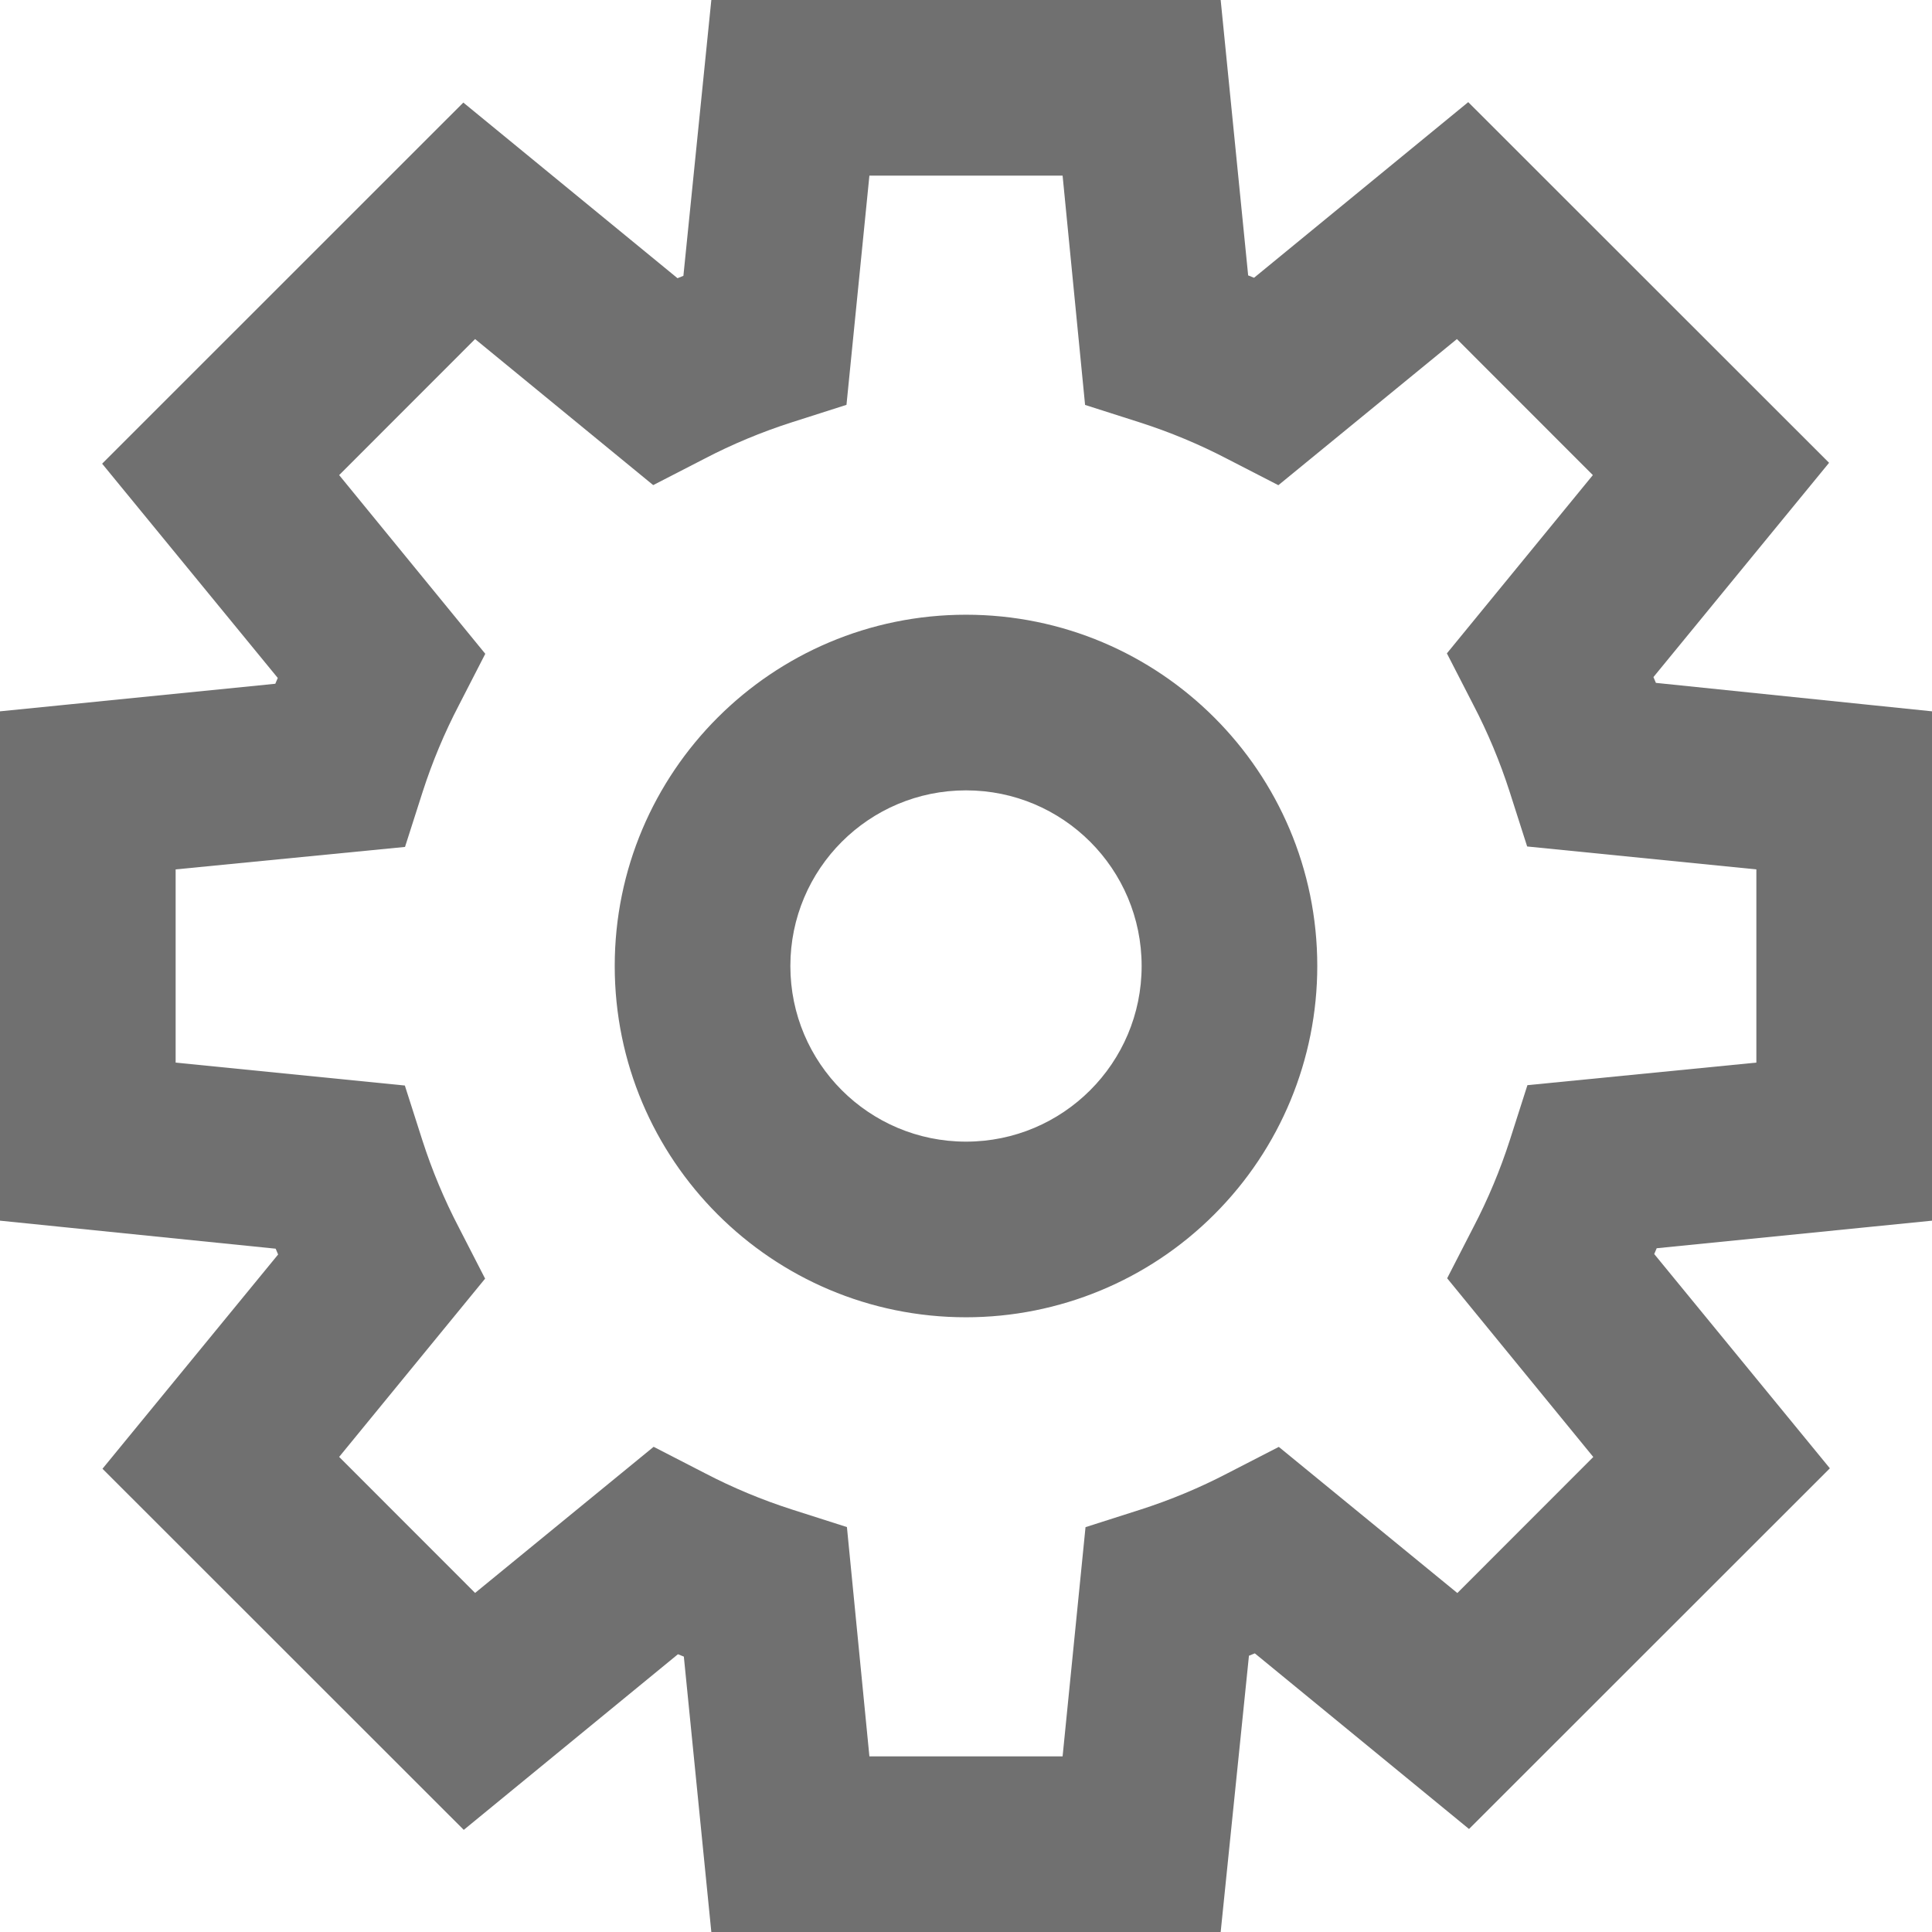
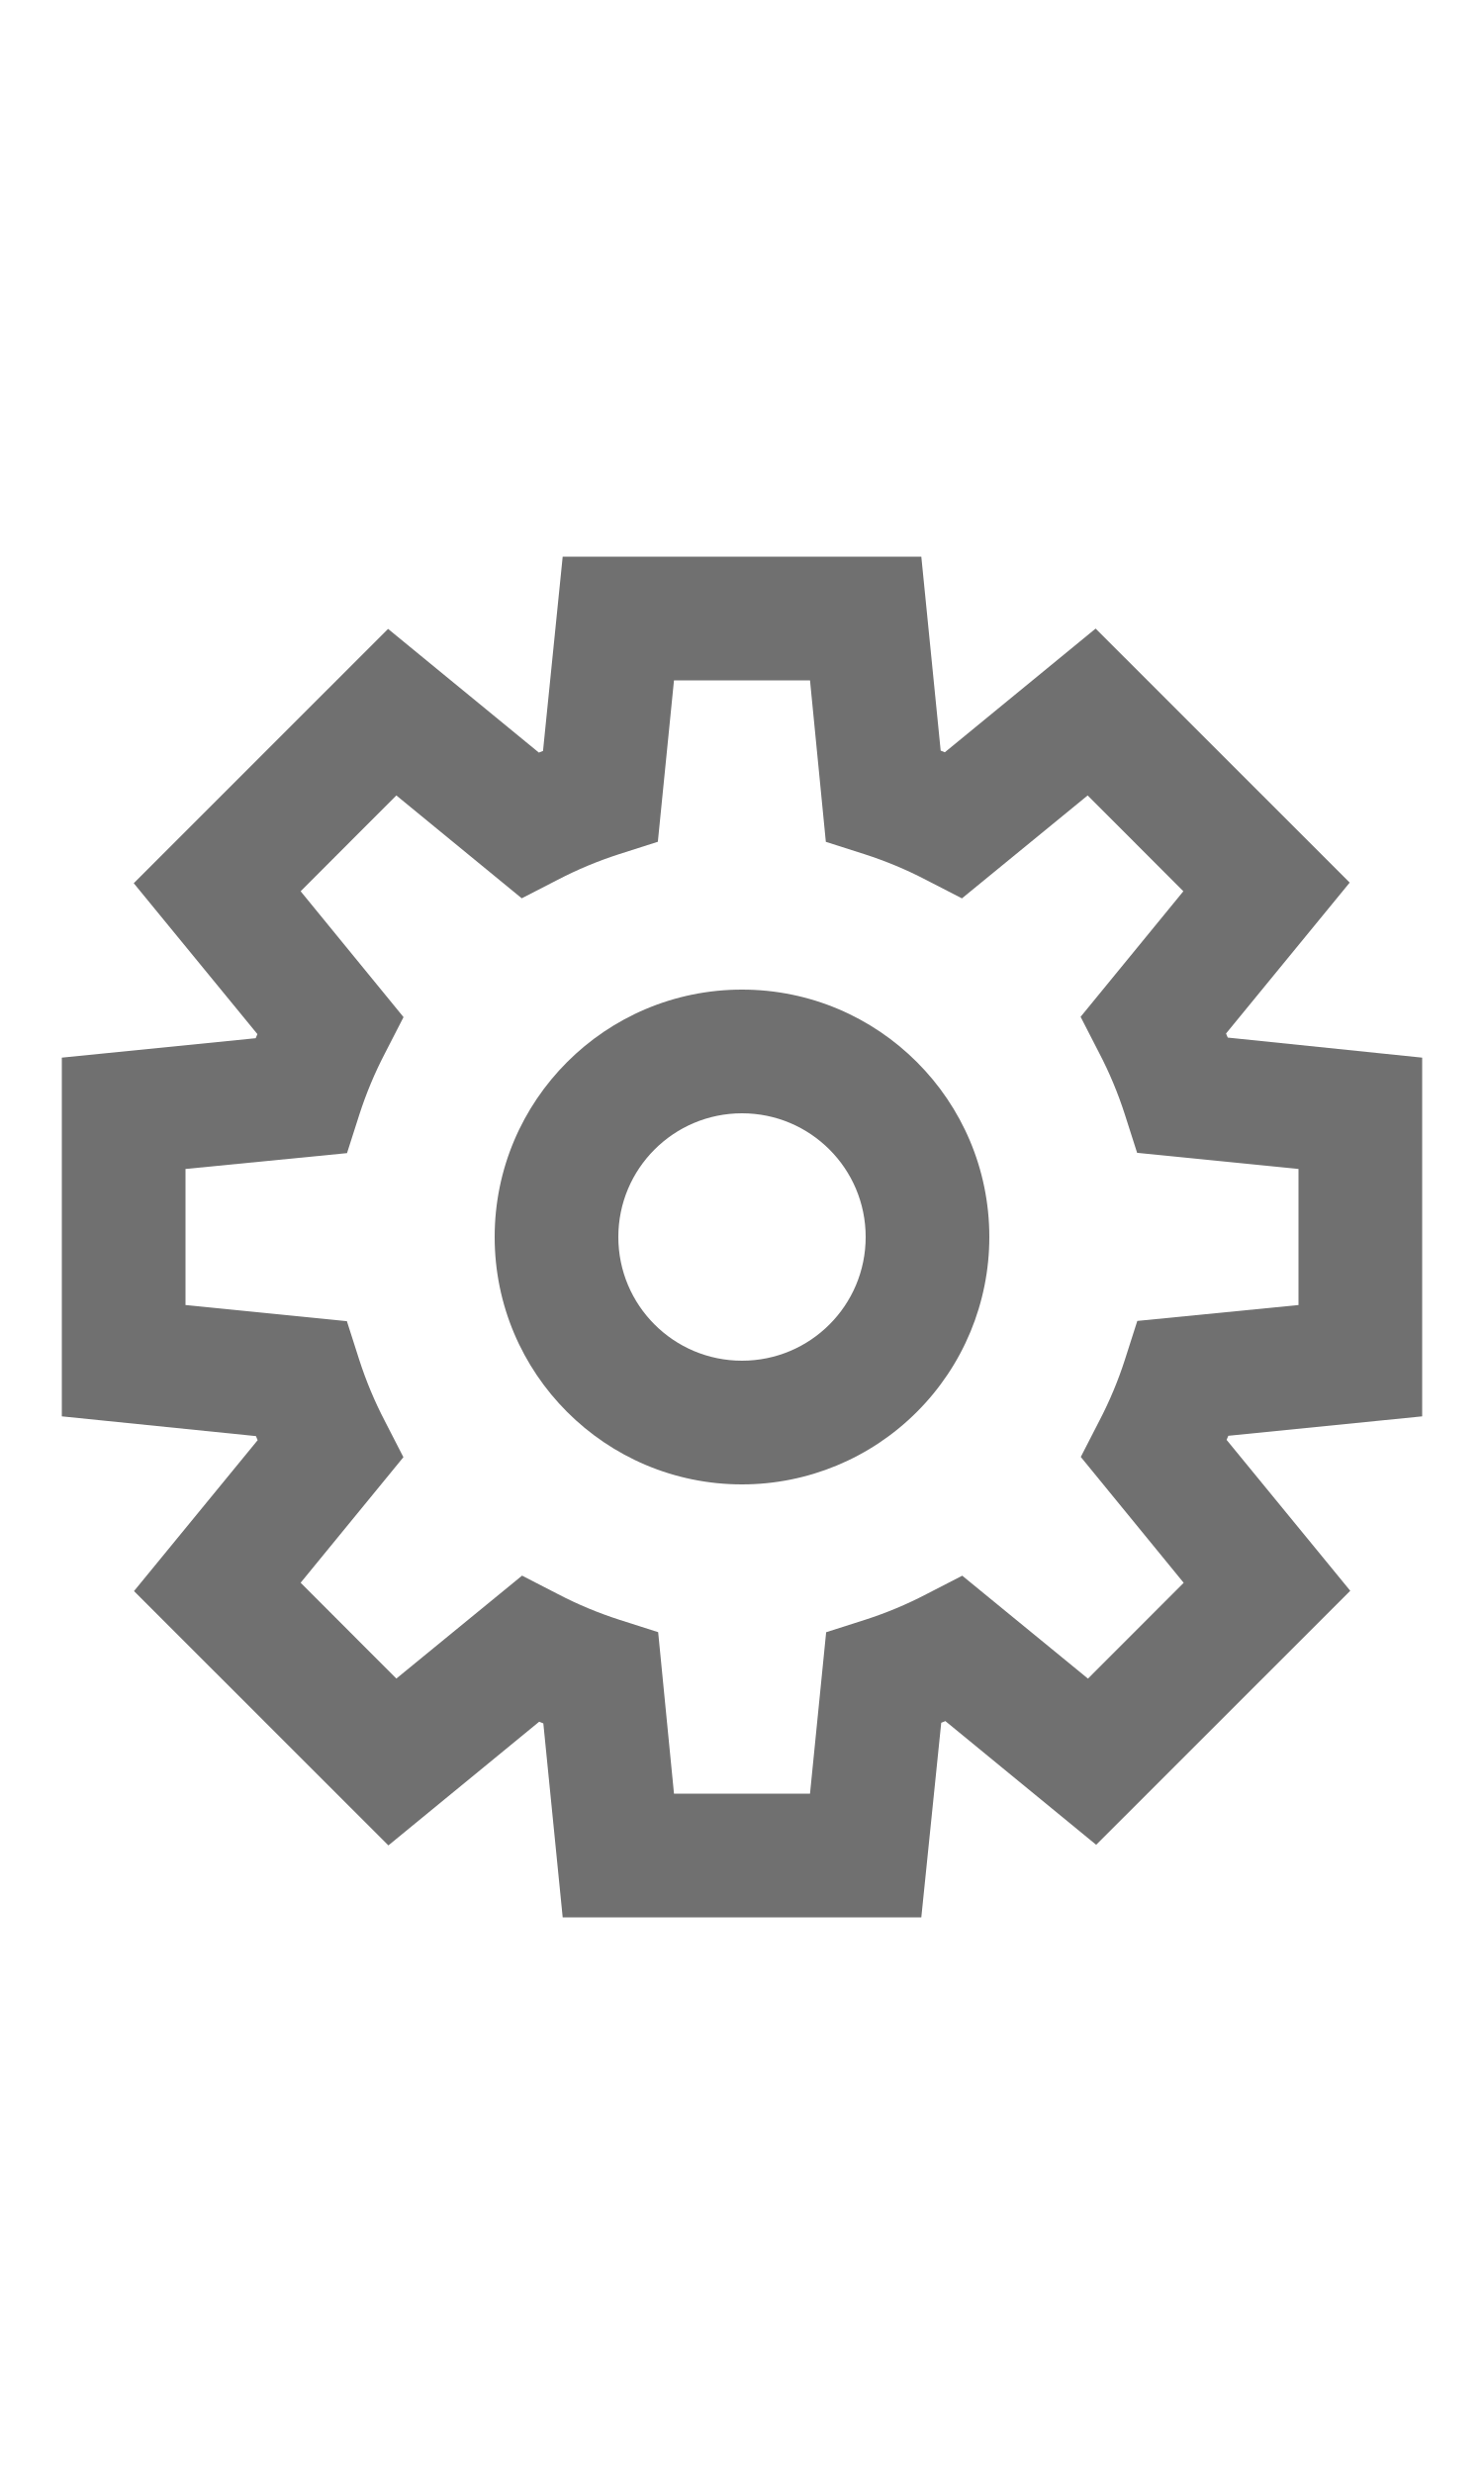
- <svg xmlns="http://www.w3.org/2000/svg" width="22px" height="22px" viewBox="0 0 22 22" version="1.1">
+ <svg xmlns="http://www.w3.org/2000/svg" width="24px" height="40px" viewBox="0 0 24 40" version="1.1">
  <g id="Page-1" stroke="none" stroke-width="1" fill="none" fill-rule="evenodd">
-     <g id="ic-nav-settings" fill="#707070" fill-rule="nonzero">
-       <g id="Group_8816">
-         <path d="M13.9,22 L8.1,22 L7.787,18.864 L7.72,18.837 L5.281,20.837 L1.167,16.725 L3.167,14.285 L3.139,14.219 L0,13.9 L0,8.1 L3.135,7.786 L3.163,7.72 L1.163,5.28 L5.276,1.168 L7.715,3.168 L7.782,3.141 L8.1,0 L13.9,0 L14.213,3.136 L14.28,3.163 L16.719,1.163 L20.828,5.27 L18.828,7.71 L18.856,7.776 L22,8.1 L22,13.9 L18.865,14.214 L18.837,14.28 L20.837,16.72 L16.728,20.827 L14.289,18.827 L14.222,18.854 L13.9,22 Z M9.9,20 L12.1,20 L12.361,17.39 L12.987,17.19 C13.329,17.08 13.661,16.942 13.979,16.776 L14.562,16.476 L16.595,18.14 L18.143,16.591 L16.479,14.556 L16.779,13.972 C16.945,13.654 17.083,13.323 17.193,12.982 L17.393,12.357 L20,12.1 L20,9.9 L17.39,9.639 L17.19,9.014 C17.08,8.673 16.942,8.342 16.776,8.024 L16.476,7.44 L18.138,5.41 L16.59,3.861 L14.557,5.525 L13.974,5.225 C13.656,5.059 13.324,4.921 12.982,4.811 L12.356,4.611 L12.1,2 L9.9,2 L9.639,4.61 L9.013,4.81 C8.671,4.92 8.339,5.058 8.021,5.224 L7.438,5.524 L5.41,3.861 L3.862,5.41 L5.526,7.445 L5.226,8.029 C5.06,8.347 4.922,8.678 4.812,9.019 L4.612,9.644 L2,9.9 L2,12.1 L4.61,12.361 L4.81,12.986 C4.92,13.327 5.058,13.658 5.224,13.976 L5.524,14.56 L3.862,16.59 L5.41,18.139 L7.443,16.475 L8.026,16.775 C8.344,16.941 8.676,17.079 9.018,17.189 L9.644,17.389 L9.9,20 Z" id="Path_18871" />
-       </g>
-       <g id="Group_8817" transform="translate(7, 7)">
-         <path d="M4,8 C1.791,8 0,6.209 0,4 C0,1.791 1.791,0 4,0 C6.209,0 8,1.791 8,4 C8,5.061 7.579,6.078 6.828,6.828 C6.078,7.579 5.061,8 4,8 Z M4,2 C2.895,2 2,2.895 2,4 C2,5.105 2.895,6 4,6 C5.105,6 6,5.105 6,4 C6,2.895 5.105,2 4,2 Z" id="Path_18872" />
+     <g id="ic-nav-settings">
+       <rect id="Rectangle-Copy-9" x="0" y="0" width="24" height="40" />
+       <g transform="translate(1, 9)" fill="#707070" fill-rule="nonzero">
+         <g id="Group_8816">
+           <path d="M13.9,22 L8.1,22 L7.787,18.864 L7.72,18.837 L5.281,20.837 L1.167,16.725 L3.167,14.285 L3.139,14.219 L0,13.9 L0,8.1 L3.135,7.786 L3.163,7.72 L1.163,5.28 L5.276,1.168 L7.715,3.168 L7.782,3.141 L8.1,0 L13.9,0 L14.213,3.136 L14.28,3.163 L16.719,1.163 L20.828,5.27 L18.828,7.71 L18.856,7.776 L22,8.1 L22,13.9 L18.865,14.214 L18.837,14.28 L20.837,16.72 L16.728,20.827 L14.289,18.827 L14.222,18.854 L13.9,22 Z M9.9,20 L12.1,20 L12.361,17.39 L12.987,17.19 C13.329,17.08 13.661,16.942 13.979,16.776 L14.562,16.476 L16.595,18.14 L18.143,16.591 L16.479,14.556 L16.779,13.972 C16.945,13.654 17.083,13.323 17.193,12.982 L17.393,12.357 L20,12.1 L20,9.9 L17.39,9.639 L17.19,9.014 C17.08,8.673 16.942,8.342 16.776,8.024 L16.476,7.44 L18.138,5.41 L16.59,3.861 L14.557,5.525 L13.974,5.225 C13.656,5.059 13.324,4.921 12.982,4.811 L12.356,4.611 L12.1,2 L9.9,2 L9.639,4.61 L9.013,4.81 C8.671,4.92 8.339,5.058 8.021,5.224 L7.438,5.524 L5.41,3.861 L3.862,5.41 L5.526,7.445 L5.226,8.029 C5.06,8.347 4.922,8.678 4.812,9.019 L4.612,9.644 L2,9.9 L2,12.1 L4.61,12.361 L4.81,12.986 C4.92,13.327 5.058,13.658 5.224,13.976 L5.524,14.56 L3.862,16.59 L5.41,18.139 L7.443,16.475 L8.026,16.775 C8.344,16.941 8.676,17.079 9.018,17.189 L9.644,17.389 L9.9,20 Z" id="Path_18871" />
+         </g>
+         <g id="Group_8817" transform="translate(7, 7)">
+           <path d="M4,8 C1.791,8 0,6.209 0,4 C0,1.791 1.791,0 4,0 C6.209,0 8,1.791 8,4 C8,5.061 7.579,6.078 6.828,6.828 C6.078,7.579 5.061,8 4,8 Z M4,2 C2.895,2 2,2.895 2,4 C2,5.105 2.895,6 4,6 C5.105,6 6,5.105 6,4 C6,2.895 5.105,2 4,2 Z" id="Path_18872" />
+         </g>
      </g>
    </g>
  </g>
</svg>
